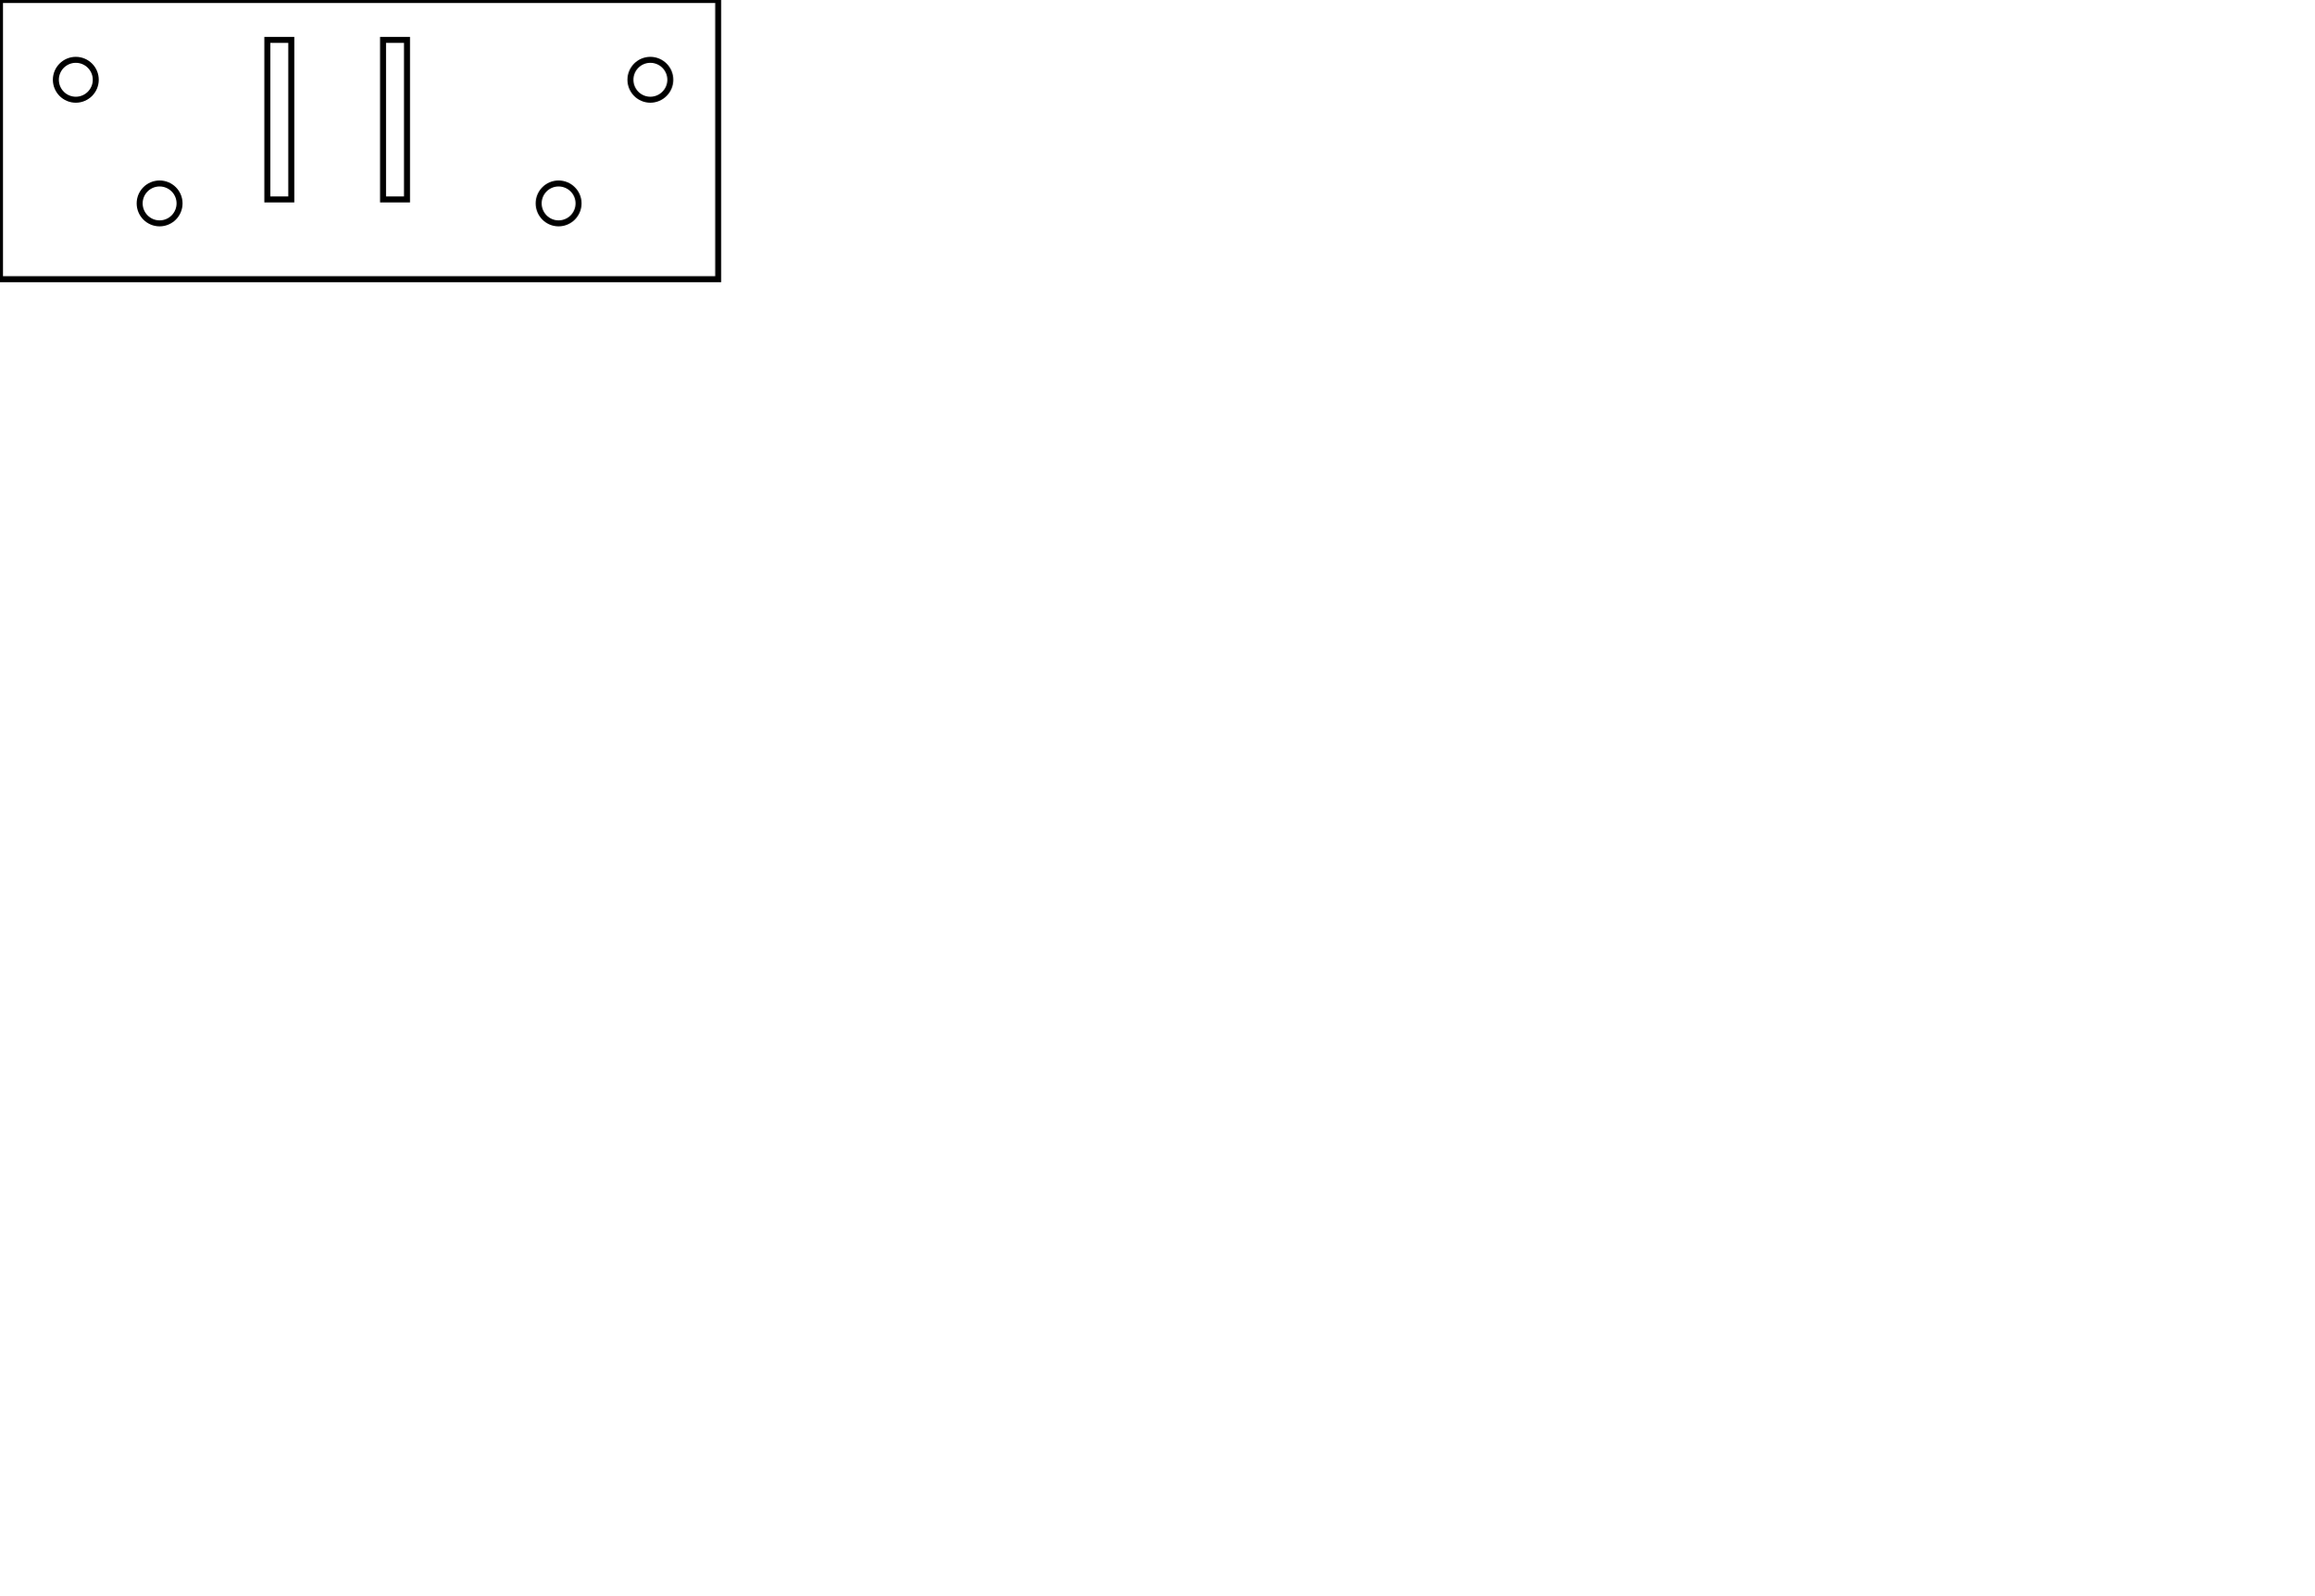
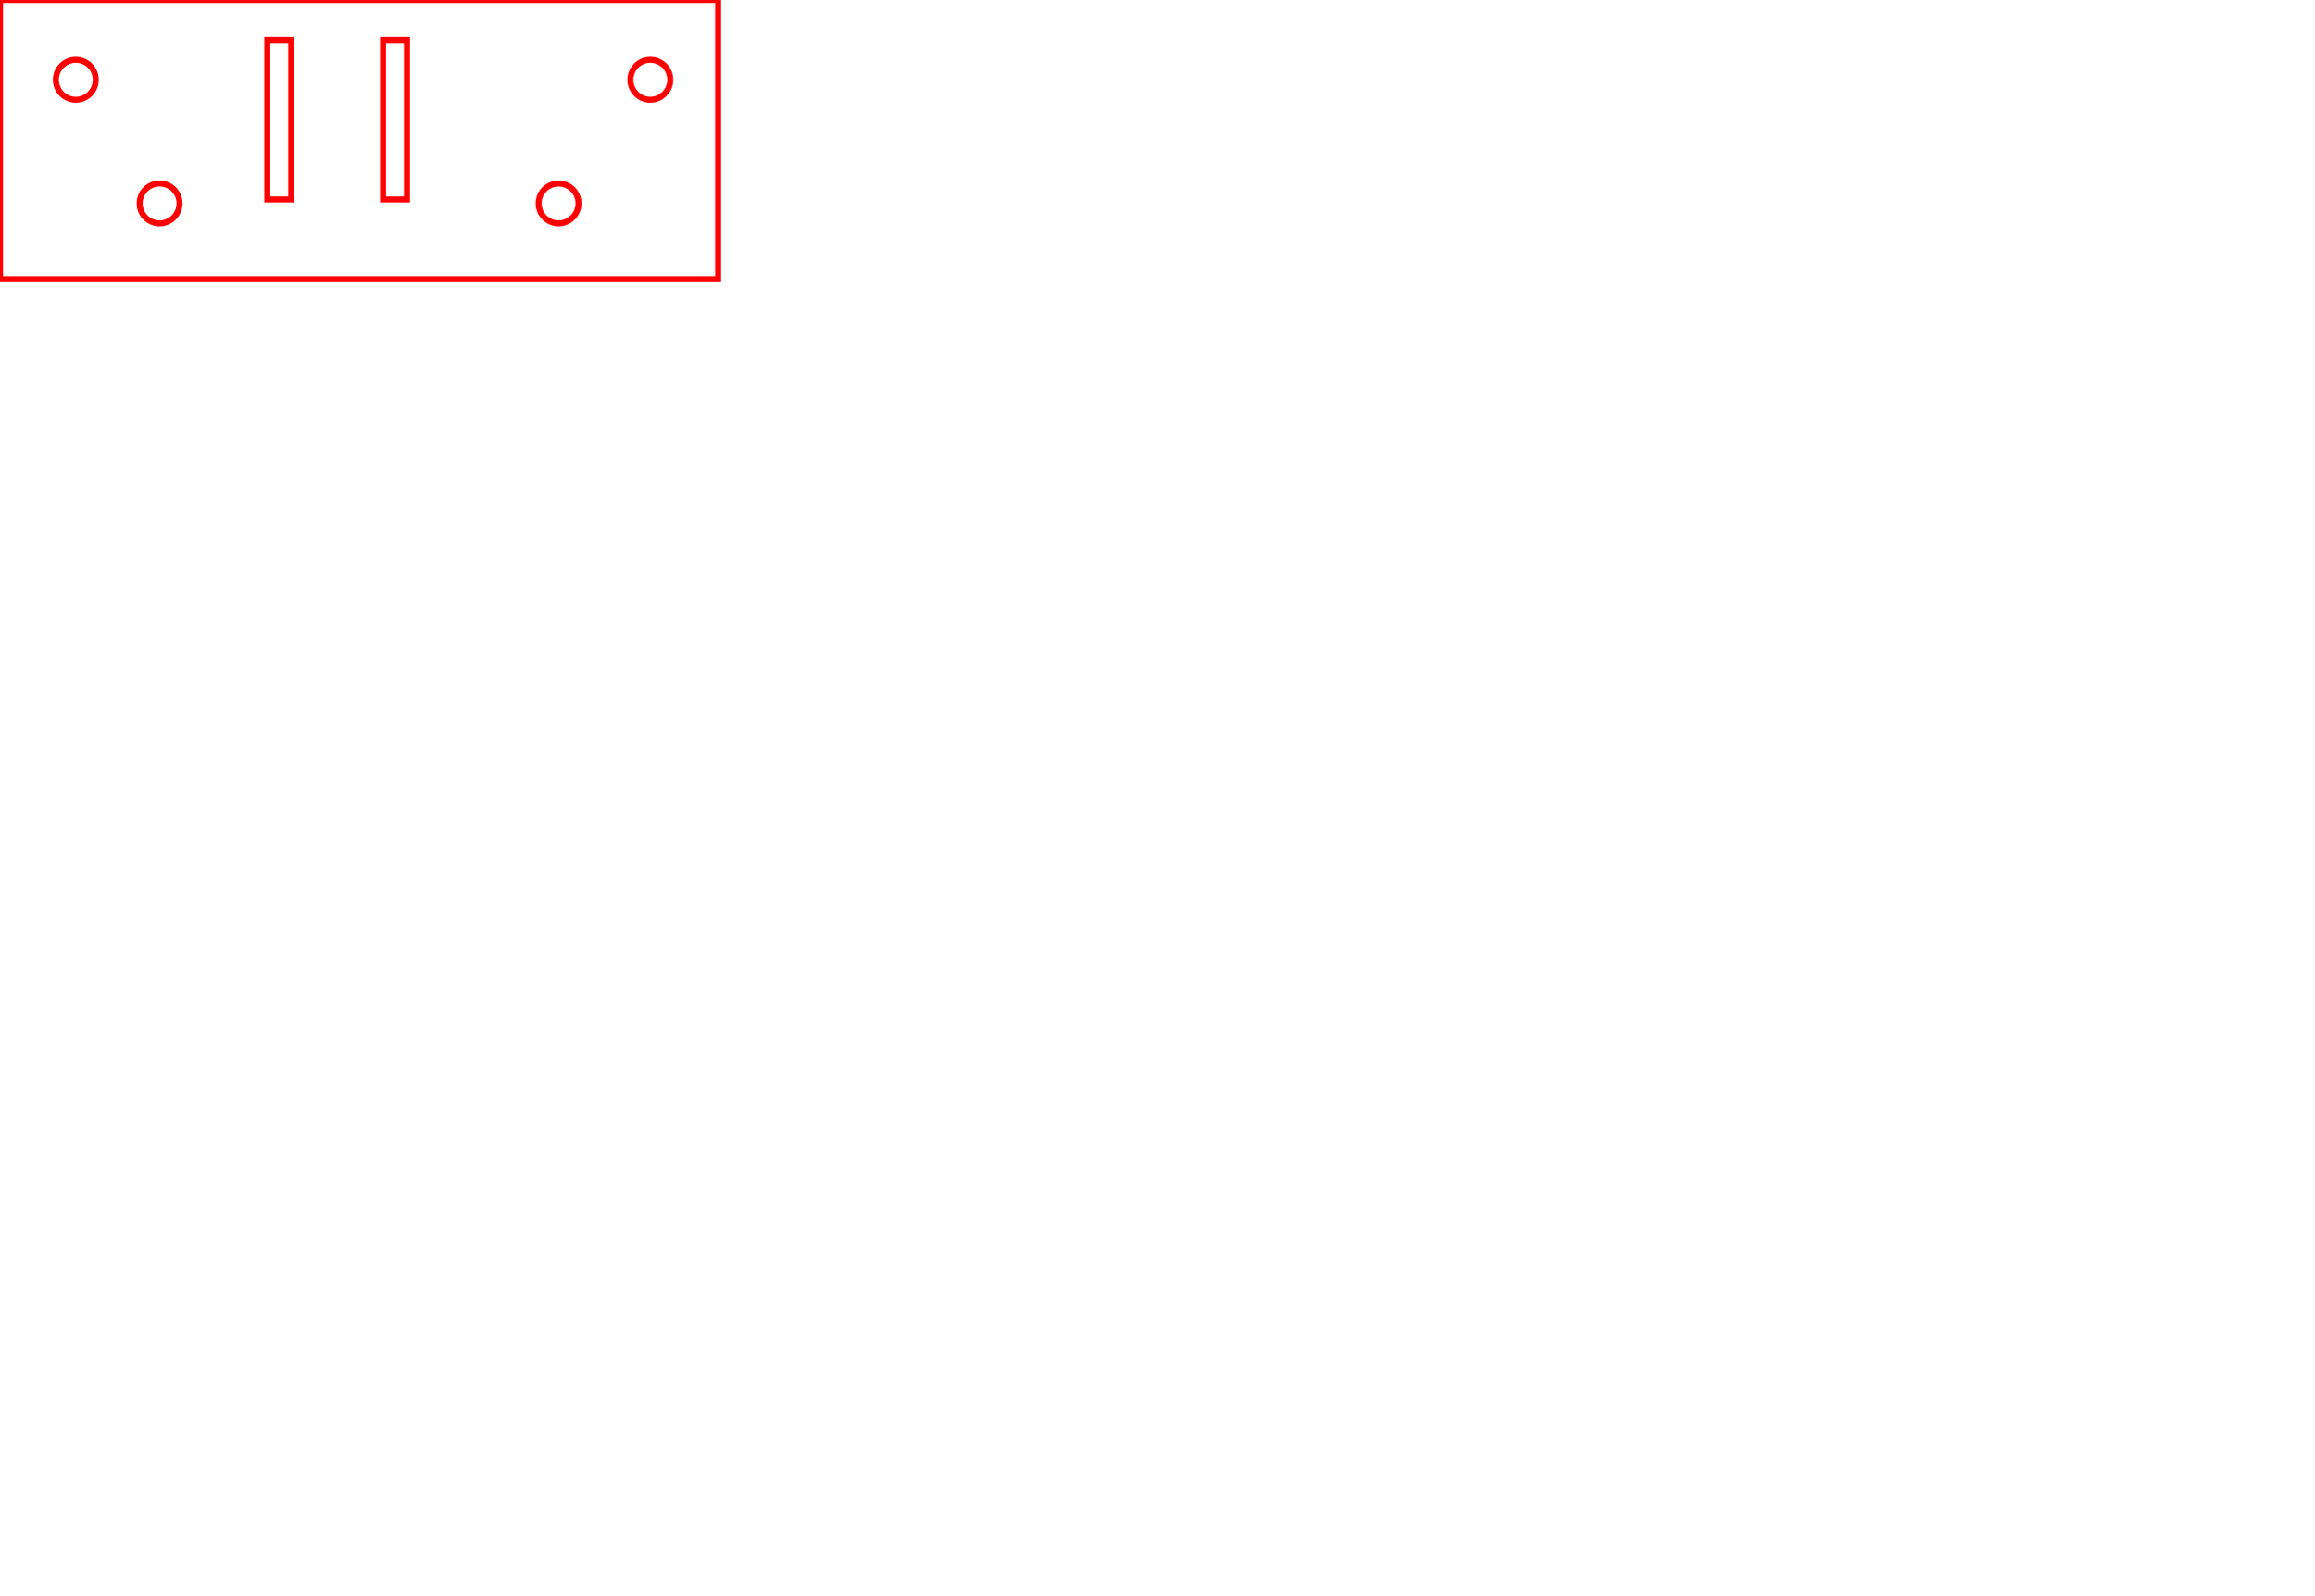
<svg xmlns="http://www.w3.org/2000/svg" width="580" height="400">
  <g>
    <rect x="-1" y="-1" width="582" height="402" id="canvas_background" fill="#fff" />
  </g>
  <g>
-     <rect fill="#fff" stroke="#000" stroke-width="1.5" stroke-opacity="null" fill-opacity="null" x="0" y="0" width="180" height="70" id="svg_1" />
-     <ellipse fill="#fff" stroke="#000" stroke-width="1.5" stroke-opacity="null" fill-opacity="null" cx="140" cy="51" id="svg_2" rx="5" ry="5" />
-     <ellipse fill="#fff" stroke="#000" stroke-width="1.5" stroke-opacity="null" fill-opacity="null" cx="163" cy="20" id="svg_3" rx="5" ry="5" />
-     <ellipse fill="#fff" stroke="#000" stroke-width="1.5" stroke-opacity="null" fill-opacity="null" cx="40" cy="51" id="svg_4" rx="5" ry="5" />
-     <ellipse fill="#fff" stroke="#000" stroke-width="1.5" stroke-opacity="null" fill-opacity="null" cx="19" cy="20" id="svg_5" rx="5" ry="5" />
-     <rect id="svg_7" height="40" width="6" y="10" x="96" fill-opacity="null" stroke-opacity="null" stroke-width="1.5" stroke="#000" fill="#fff" />
-     <rect id="svg_8" height="40" width="6" y="10" x="67" fill-opacity="null" stroke-opacity="null" stroke-width="1.5" stroke="#000" fill="#fff" />
+     <rect fill="#fff" stroke="#f00" stroke-width="1.5" stroke-opacity="null" fill-opacity="null" x="0" y="0" width="180" height="70" id="svg_1" />
+     <ellipse fill="#fff" stroke="#f00" stroke-width="1.5" stroke-opacity="null" fill-opacity="null" cx="140" cy="51" id="svg_2" rx="5" ry="5" />
+     <ellipse fill="#fff" stroke="#f00" stroke-width="1.5" stroke-opacity="null" fill-opacity="null" cx="163" cy="20" id="svg_3" rx="5" ry="5" />
+     <ellipse fill="#fff" stroke="#f00" stroke-width="1.5" stroke-opacity="null" fill-opacity="null" cx="40" cy="51" id="svg_4" rx="5" ry="5" />
+     <ellipse fill="#fff" stroke="#f00" stroke-width="1.5" stroke-opacity="null" fill-opacity="null" cx="19" cy="20" id="svg_5" rx="5" ry="5" />
+     <rect id="svg_7" height="40" width="6" y="10" x="96" fill-opacity="null" stroke-opacity="null" stroke-width="1.5" stroke="#f00" fill="#fff" />
+     <rect id="svg_8" height="40" width="6" y="10" x="67" fill-opacity="null" stroke-opacity="null" stroke-width="1.5" stroke="#f00" fill="#fff" />
  </g>
</svg>
